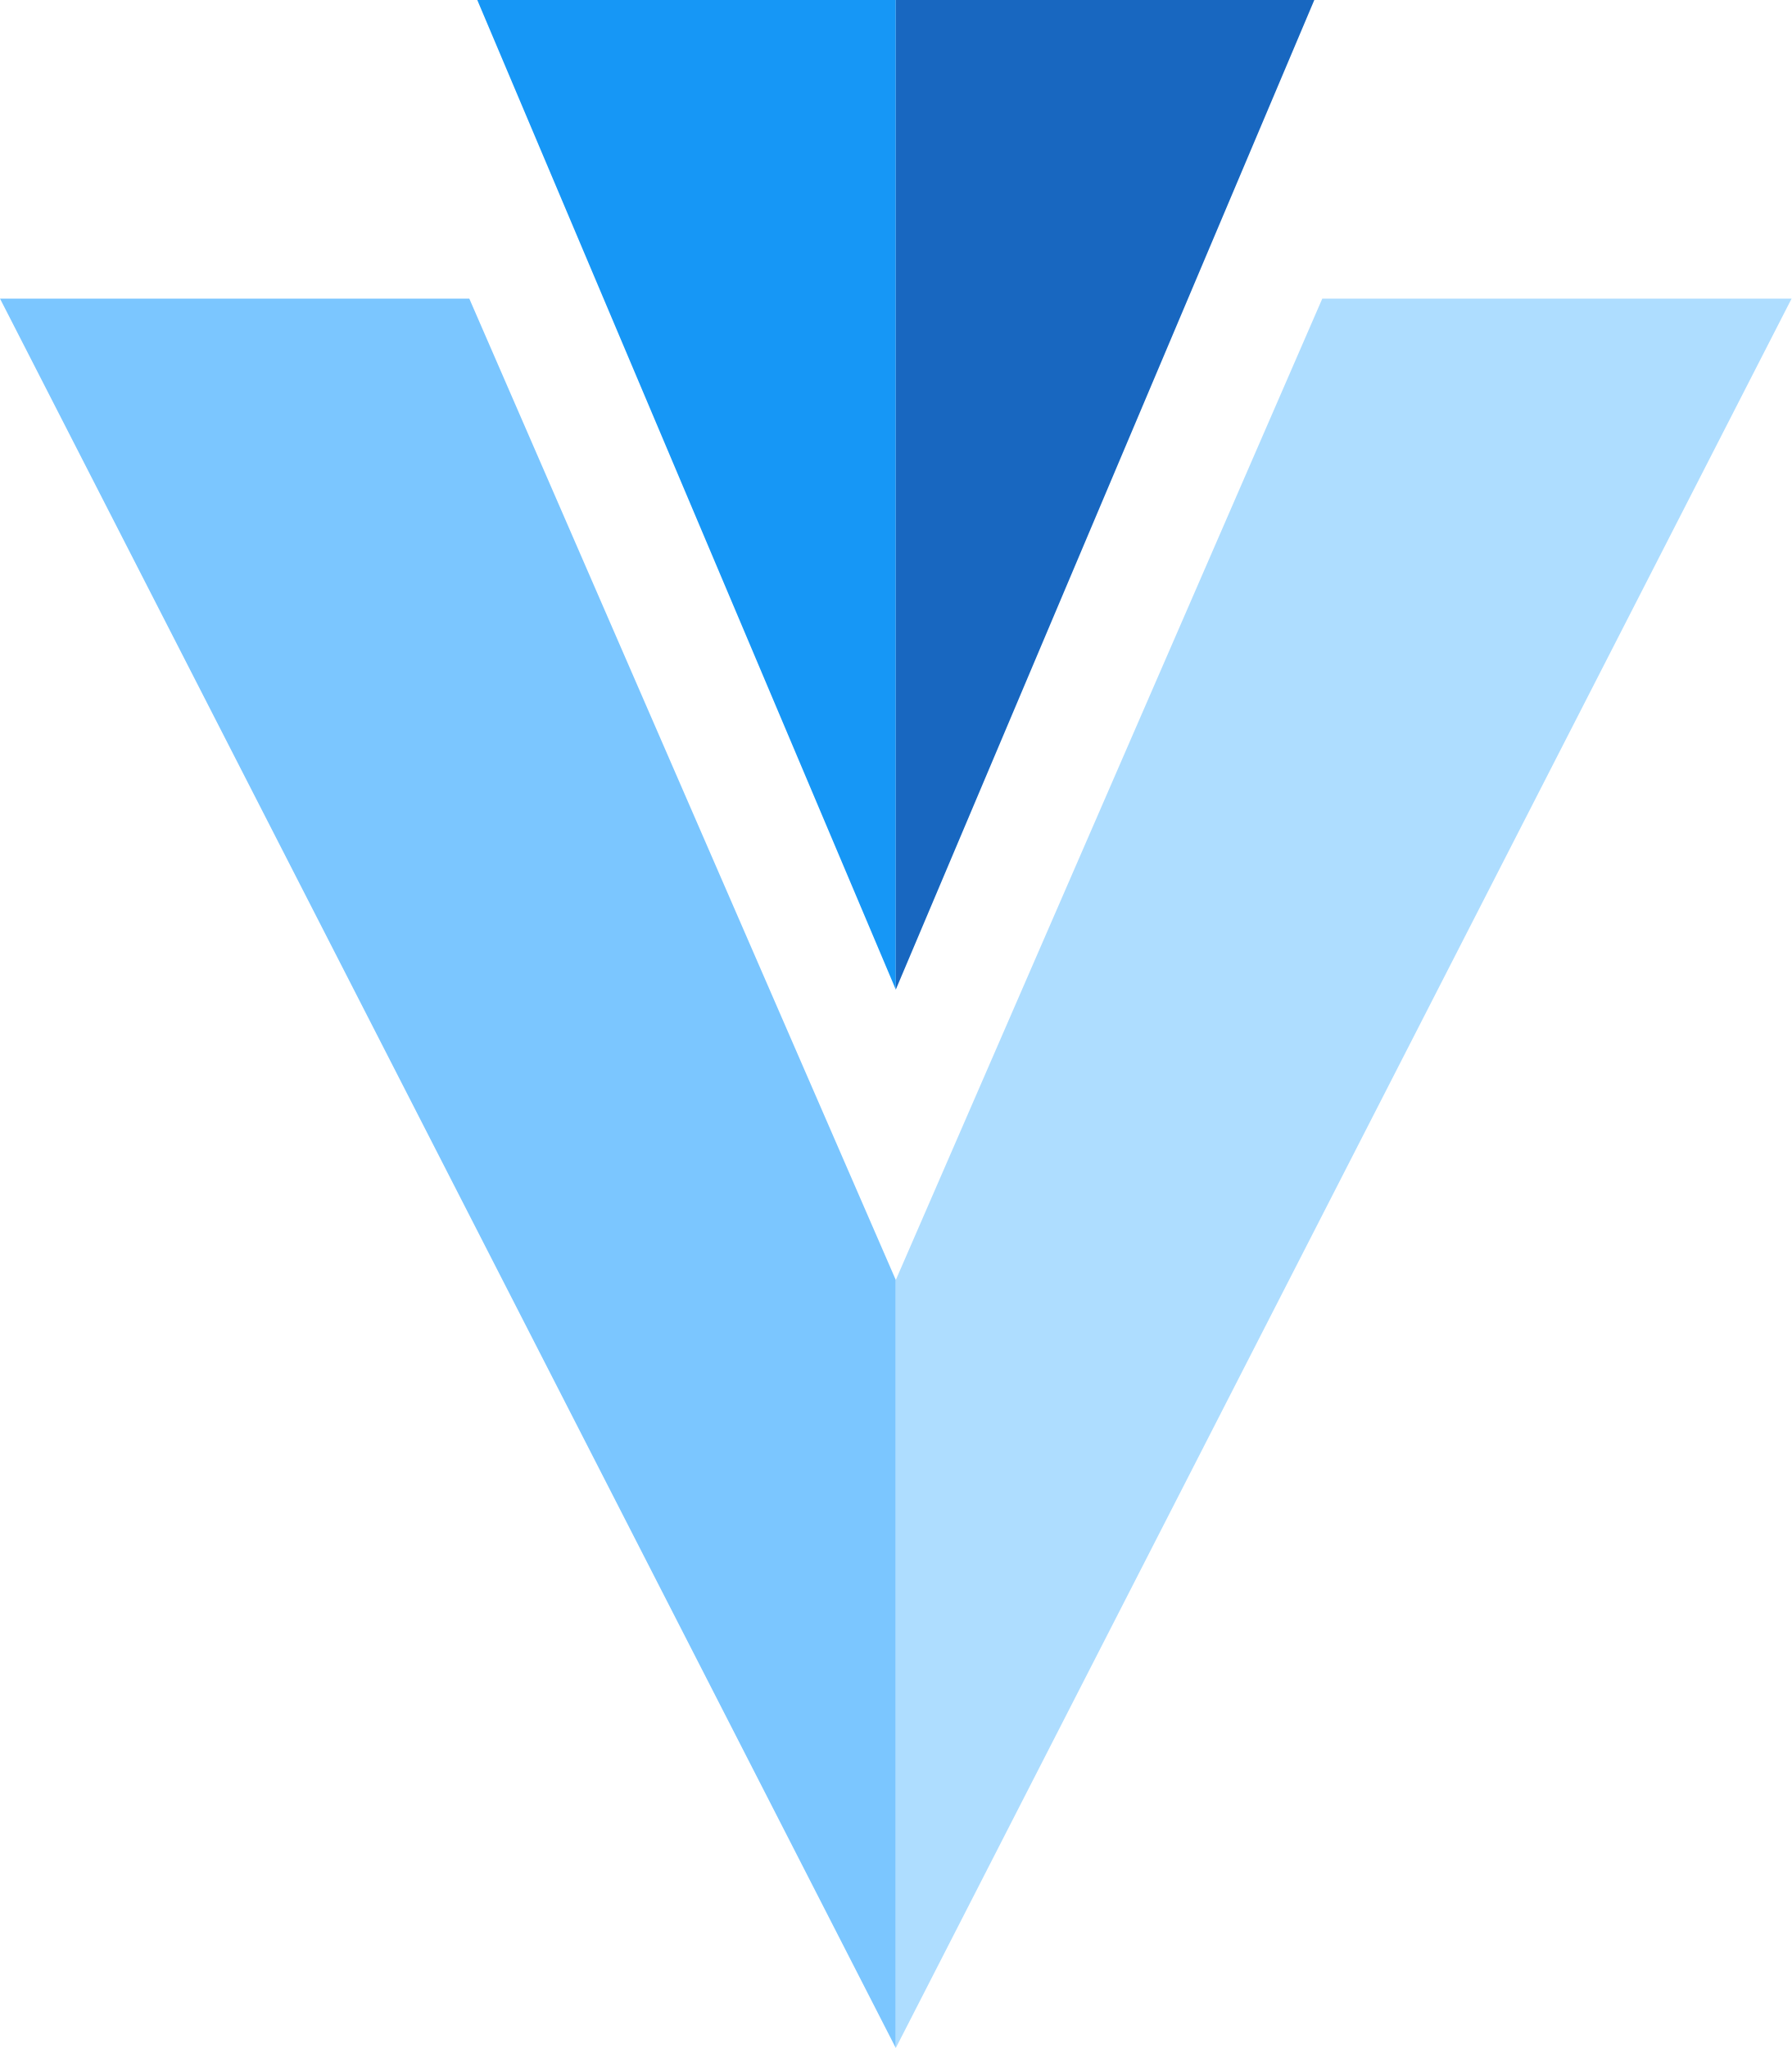
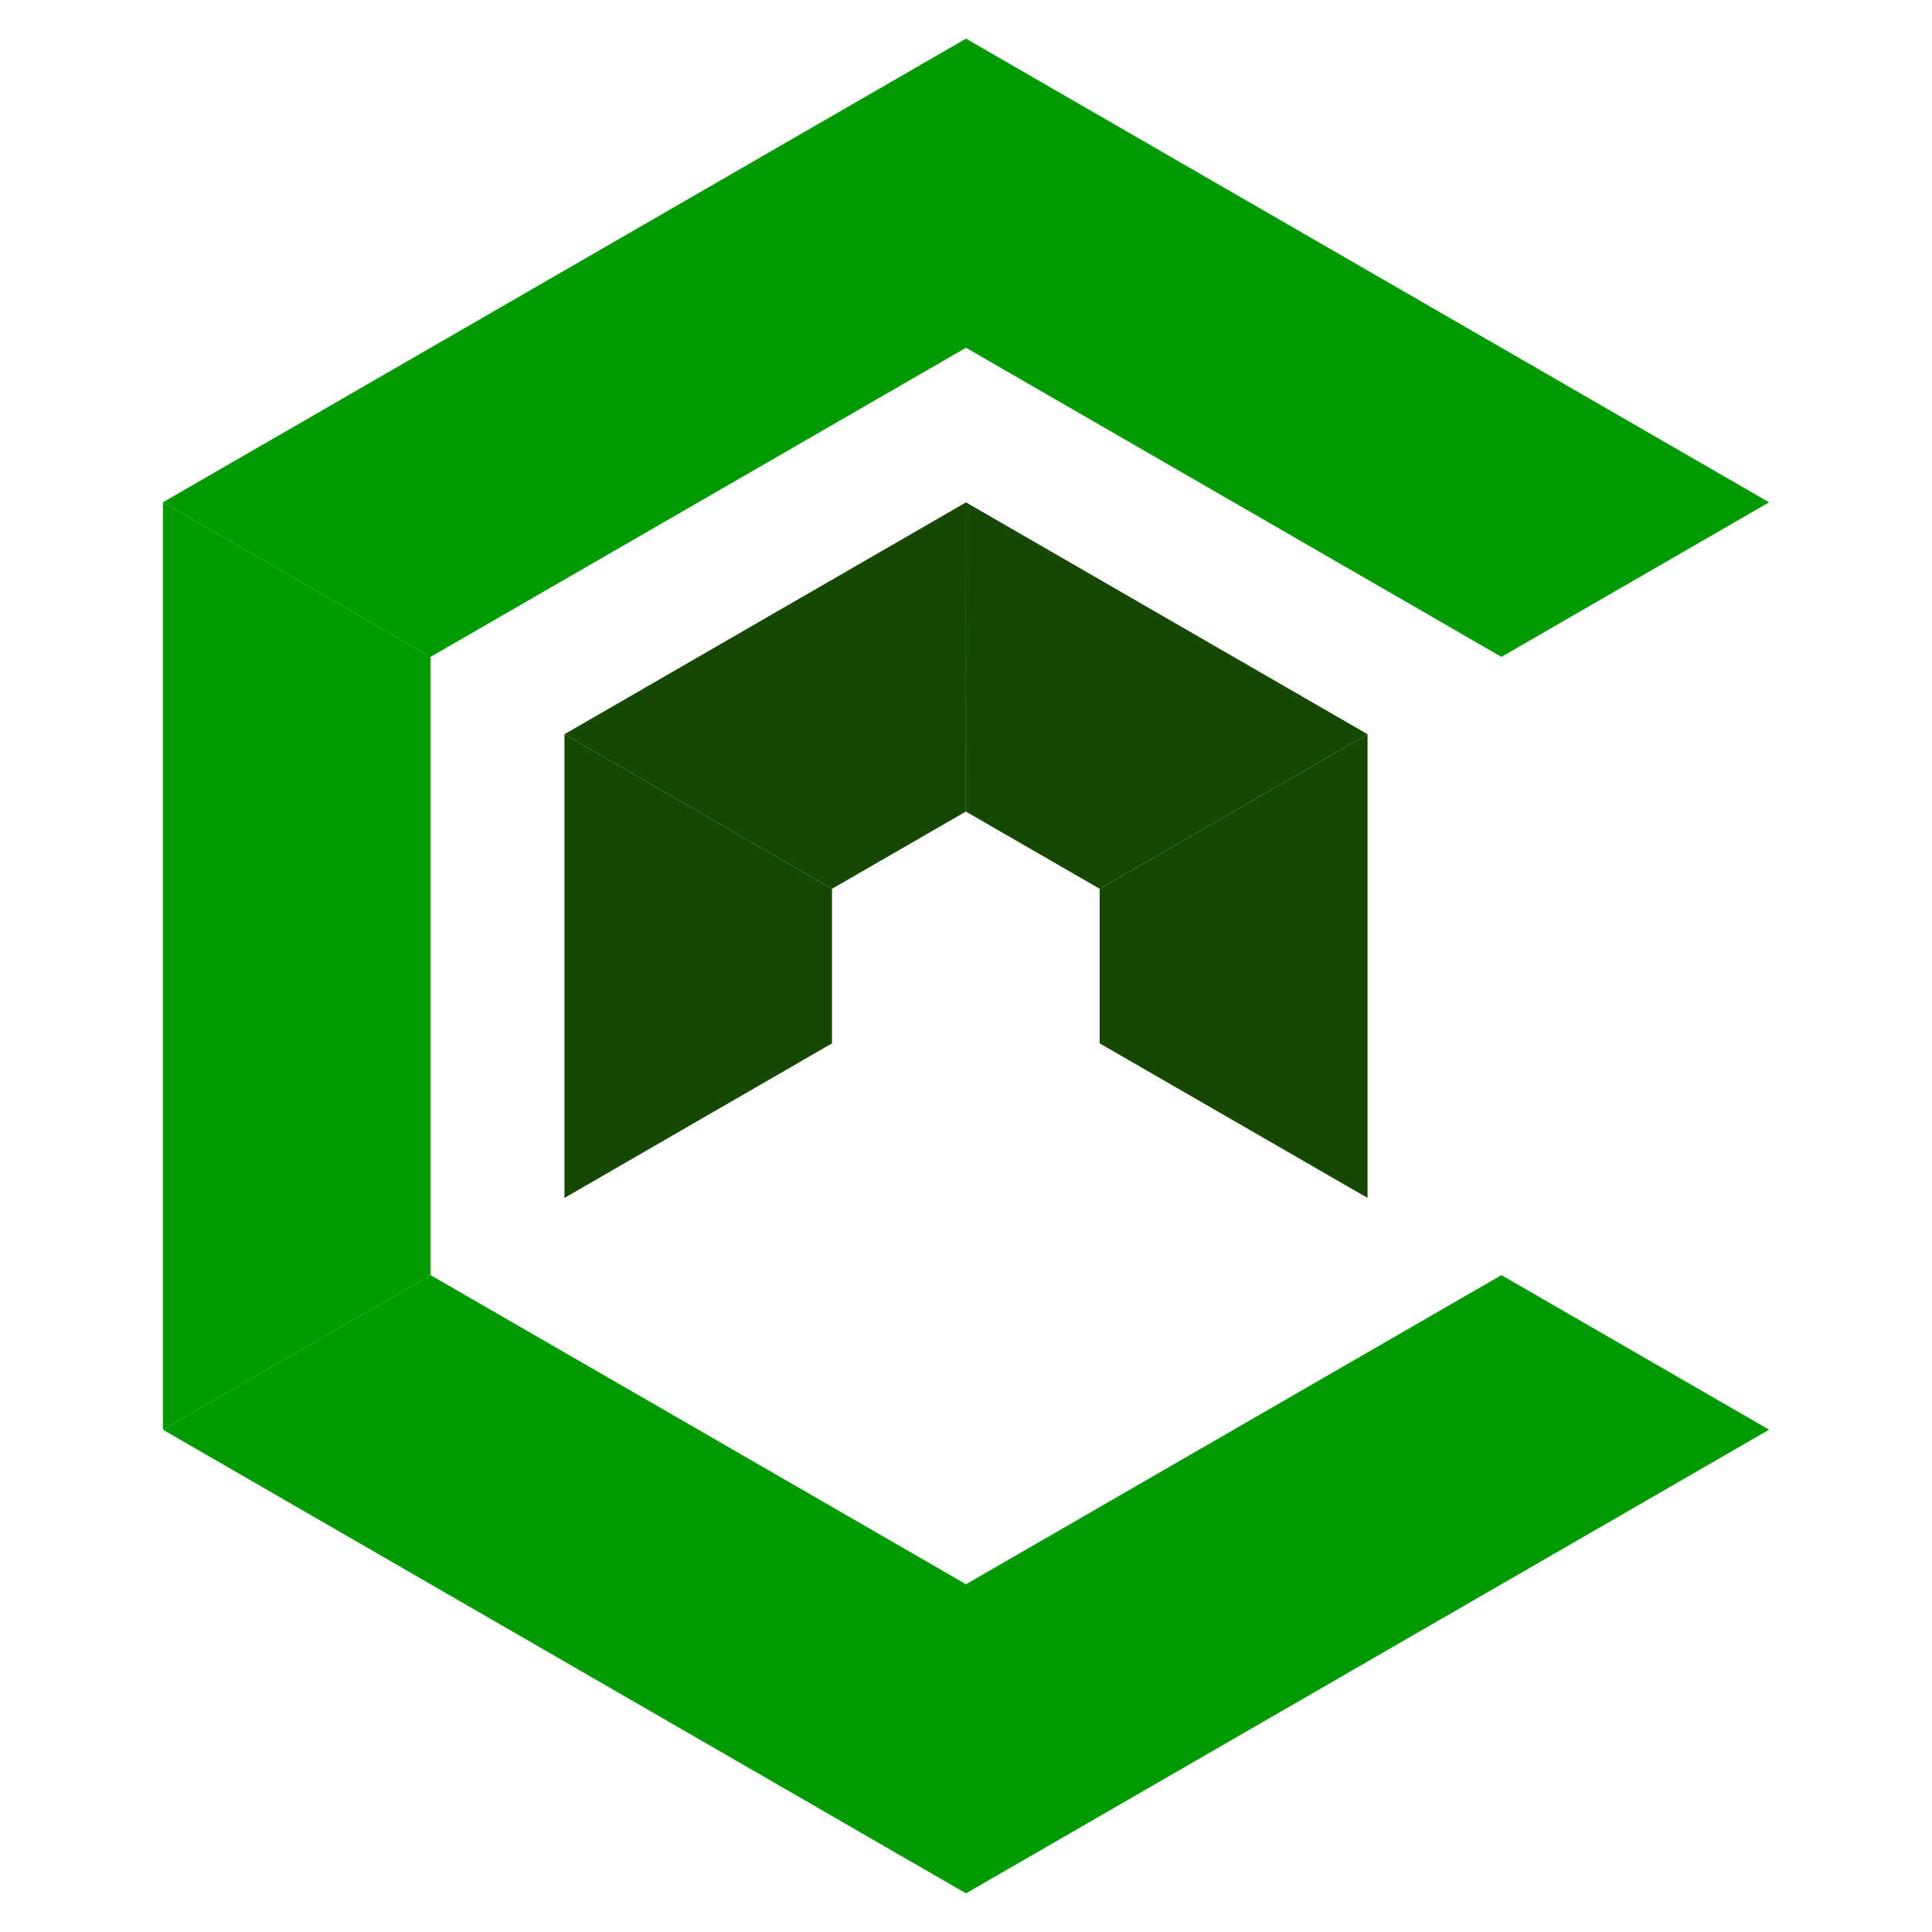
- <svg xmlns="http://www.w3.org/2000/svg" id="Layer_1" data-name="Layer 1" viewBox="0 0 87.5 100">
-   <defs>
-     <style>.cls-1{fill:#1697f6;}.cls-2{fill:#7bc6ff;}.cls-3{fill:#1867c0;}.cls-4{fill:#aeddff;}</style>
-   </defs>
-   <polyline class="cls-1" points="43.75 0 23.31 0 43.75 48.32" />
-   <polygon class="cls-2" points="43.75 62.5 43.75 100 0 14.58 22.92 14.58 43.75 62.5" />
-   <polyline class="cls-3" points="43.75 0 64.19 0 43.75 48.32" />
-   <polygon class="cls-4" points="64.58 14.58 87.5 14.58 43.75 100 43.75 62.5 64.58 14.58" />
+ <svg xmlns="http://www.w3.org/2000/svg" version="1.1" id="图层_1" x="0px" y="0px" viewBox="0 0 1000 1000" style="enable-background:new 0 0 1000 1000;" xml:space="preserve">
+   <g id="XMLID_1_">
+     <g>
+       <polygon style="fill:#009900;" points="915.69,260 777.13,340 500,180 500,20   " />
+       <polygon style="fill:#009900;" points="915.69,740 500,980 500,820.09 500,820 777.13,660   " />
+       <polygon style="fill:#154902;" points="707.85,380.04 707.85,620.04 569.2,540.05 569.2,460.05   " />
+       <polygon style="fill:#154902;" points="707.85,380.04 569.2,460.05 499.92,420.05 500,260.04   " />
+       <polygon style="fill:#009900;" points="500,820.09 500,980 84.31,740 222.87,660 500,820   " />
+       <polygon style="fill:#009900;" points="500,20 500,180 222.87,340 84.31,260   " />
+       <polygon style="fill:#154902;" points="500,260.04 499.92,420.05 430.64,460.05 292.15,380.04   " />
+       <polygon style="fill:#154902;" points="430.64,460.05 430.64,540.05 292.15,620.04 292.15,380.04   " />
+       <polygon style="fill:#009900;" points="222.87,340 222.87,660 84.31,740 84.31,260   " />
+     </g>
+     <g>
+ 	</g>
+   </g>
</svg>
